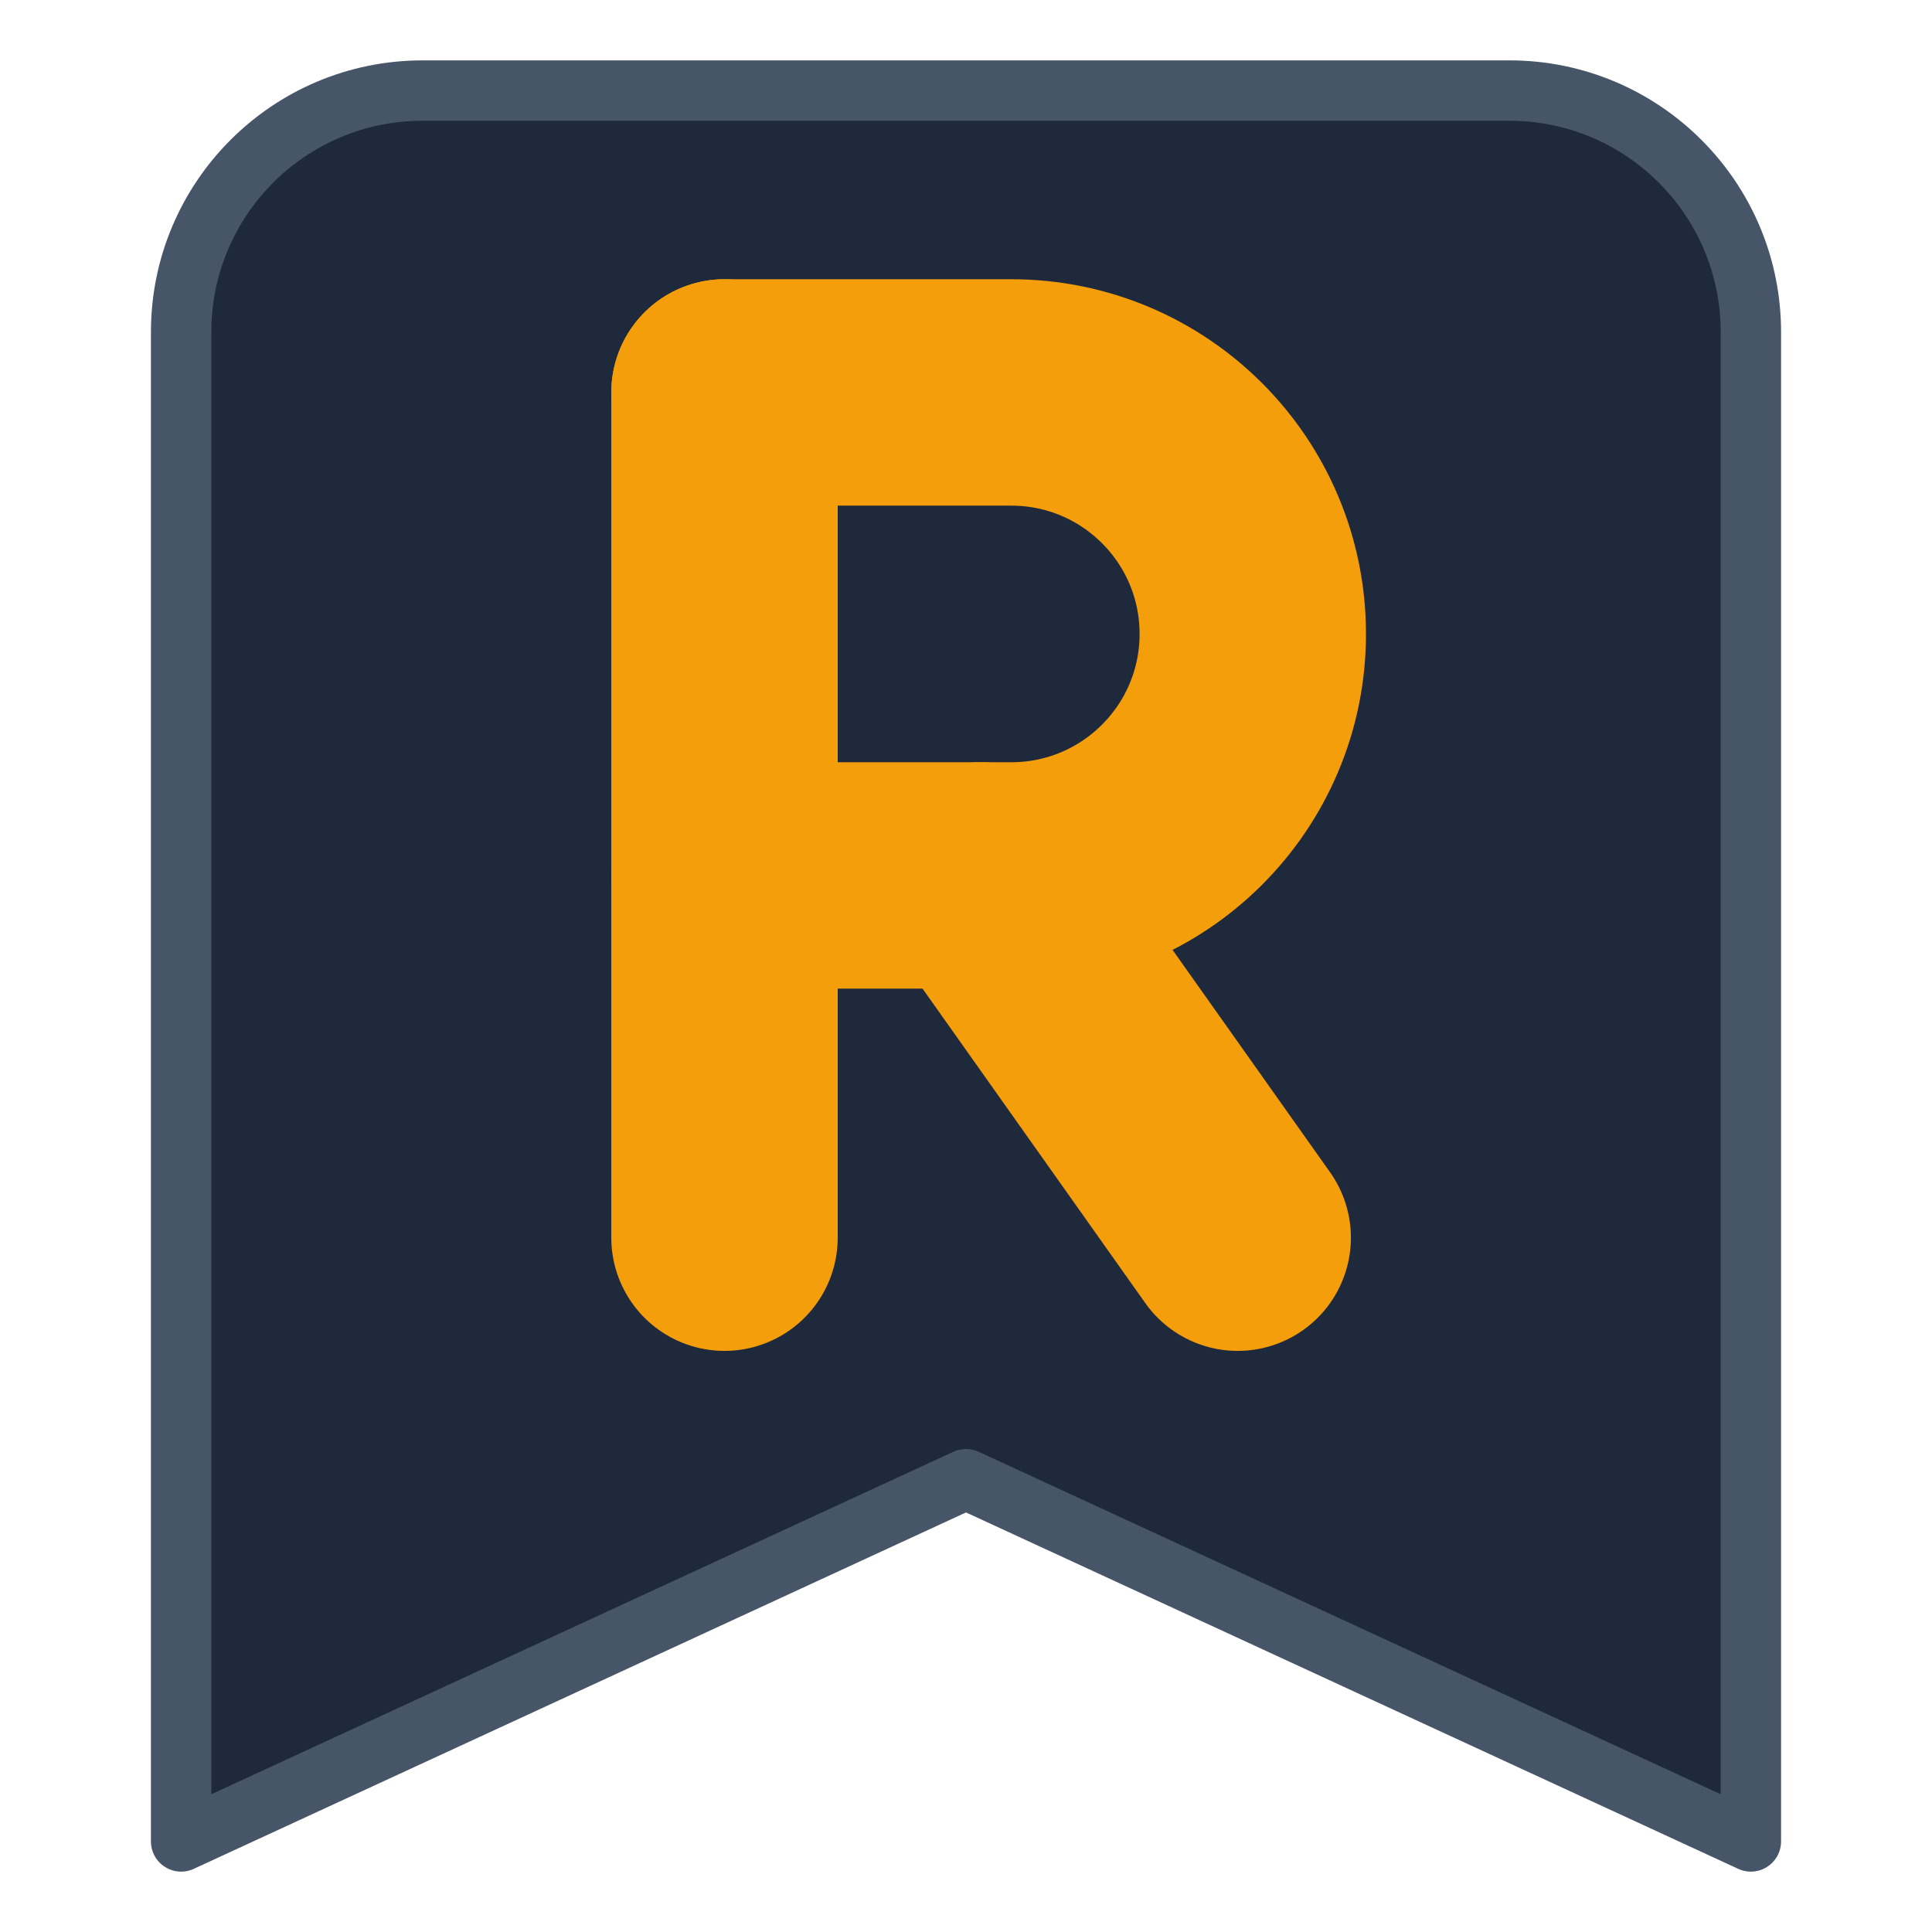
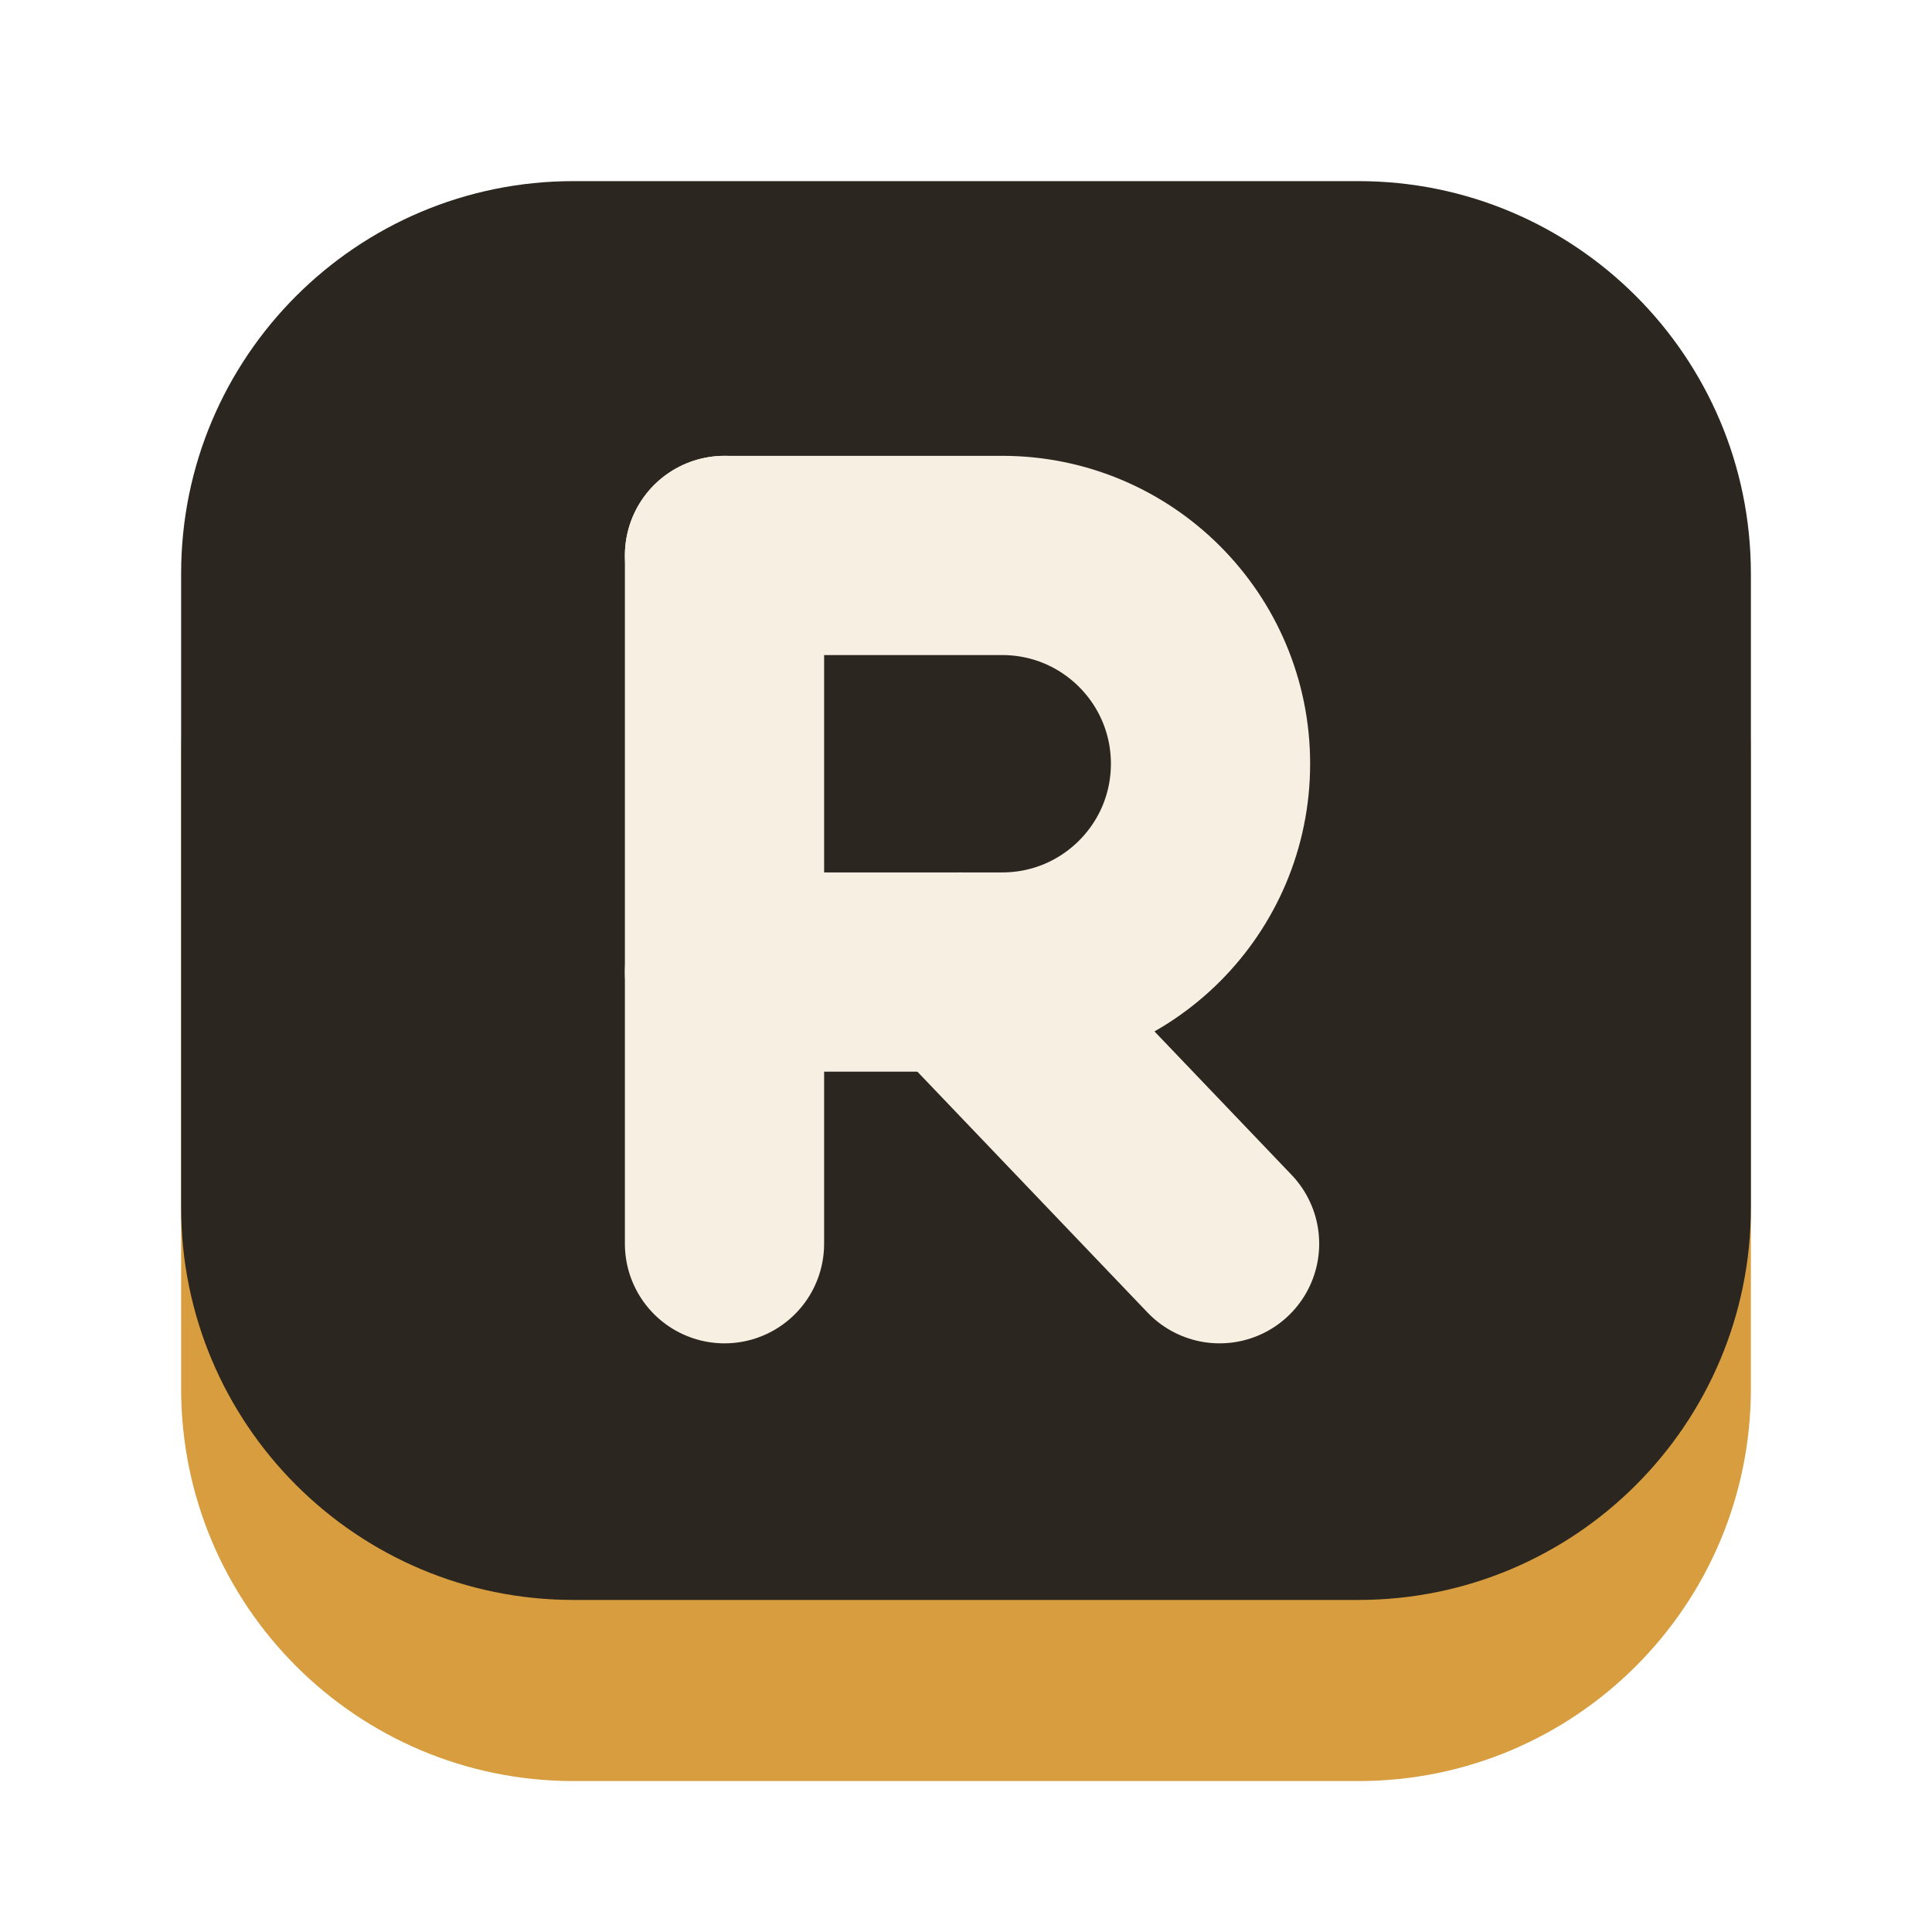
- <svg xmlns="http://www.w3.org/2000/svg" viewBox="0 0 64 64">
-   <path d="M14 3 H50 a8 8 0 0 1 8 8 V61 L32 49 L6 61 V11 a8 8 0 0 1 8 -8 Z" fill="#1e293b" stroke="#475569" stroke-width="2" stroke-linejoin="round" />
-   <g fill="none" stroke="#f59e0b" stroke-width="7.5" stroke-linecap="round" stroke-linejoin="round">
-     <path d="M24 13 V41" />
-     <path d="M24 13 H33.5 a8 8 0 0 1 0 16 H24" />
-     <path d="M32.5 29 L41 41" />
+ <svg xmlns="http://www.w3.org/2000/svg" viewBox="0 0 32 32">
+   <style>
+     .side { fill: #d79d3e; } .face { fill: #2b2620; } .glyph { stroke: #f6efe2; }
+     @media (prefers-color-scheme: dark) { .side { fill: #b5792b; } .face { fill: #ede6d8; } .glyph { stroke: #2a251f; } }
+   </style>
+   <rect class="side" x="3" y="6" width="26" height="23.5" rx="6.5" />
+   <rect class="face" x="3" y="3" width="26" height="23.5" rx="6.5" />
+   <g class="glyph" fill="none" stroke-width="3.3" stroke-linecap="round" stroke-linejoin="round">
+     <path d="M12 9.2V20.6" />
+     <path d="M12 9.2h4.6a3.45 3.45 0 0 1 0 6.9H12" />
+     <path d="M15.9 16.1l4.3 4.5" />
  </g>
</svg>
